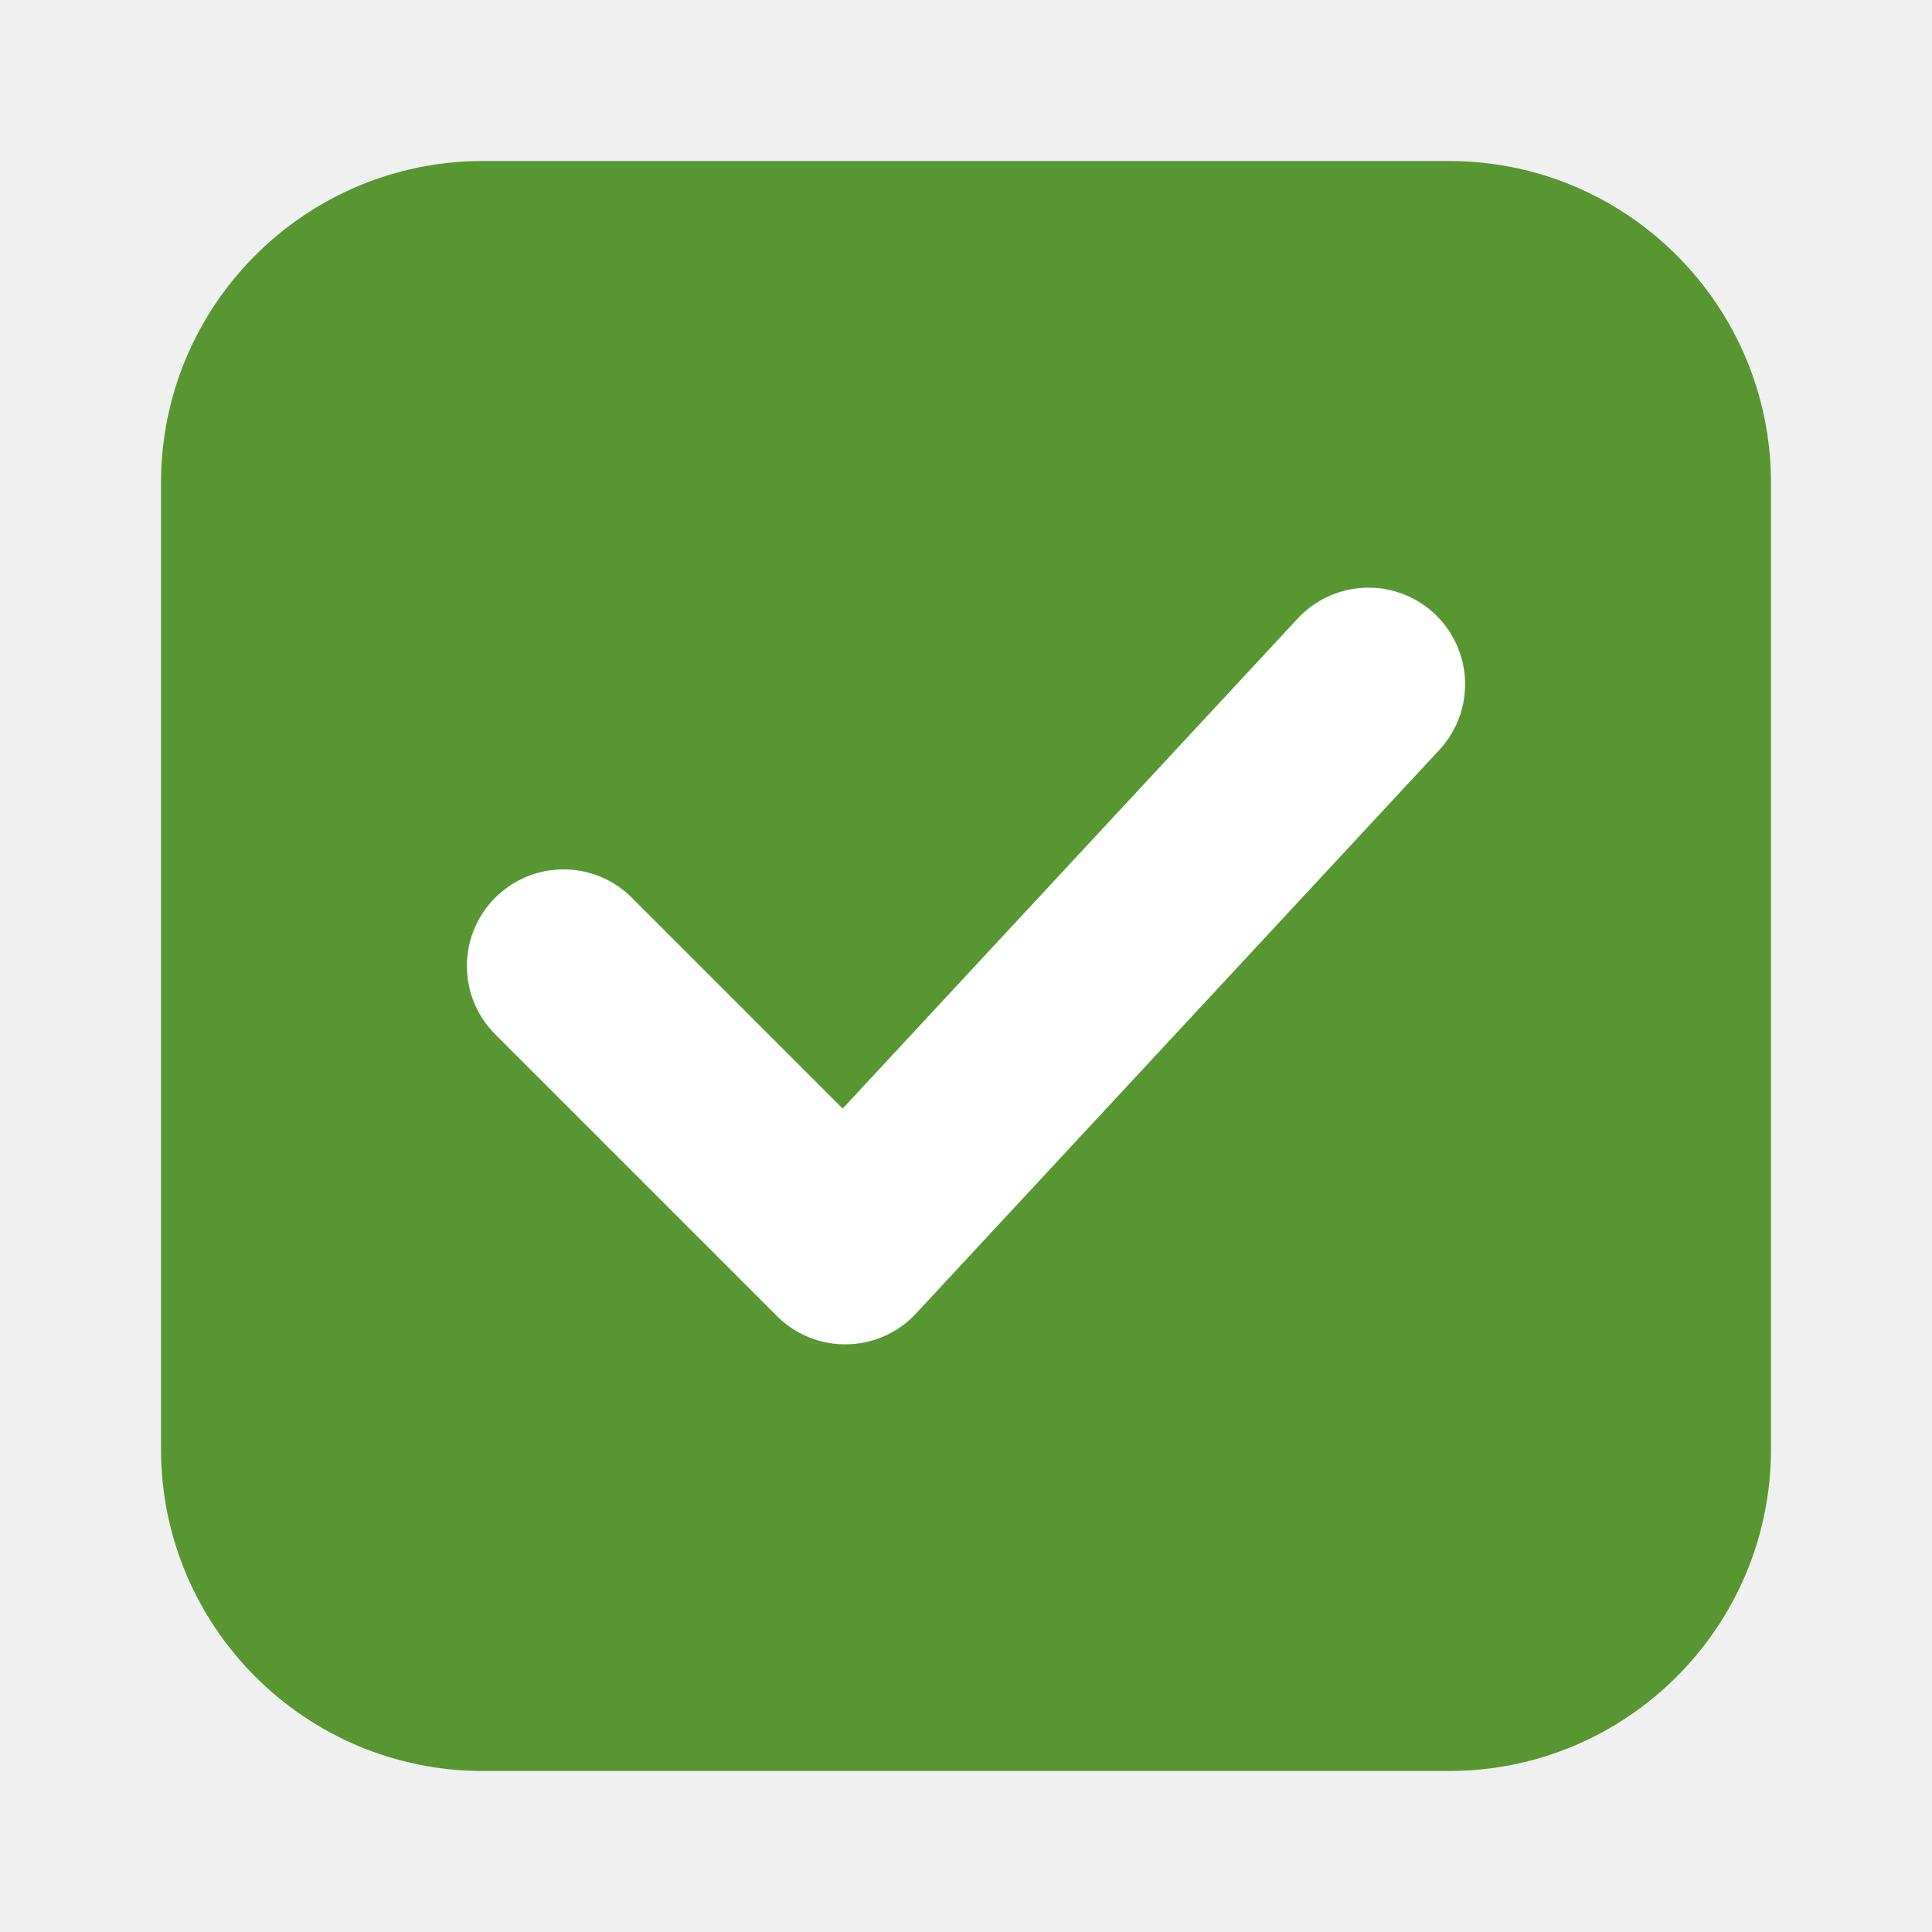
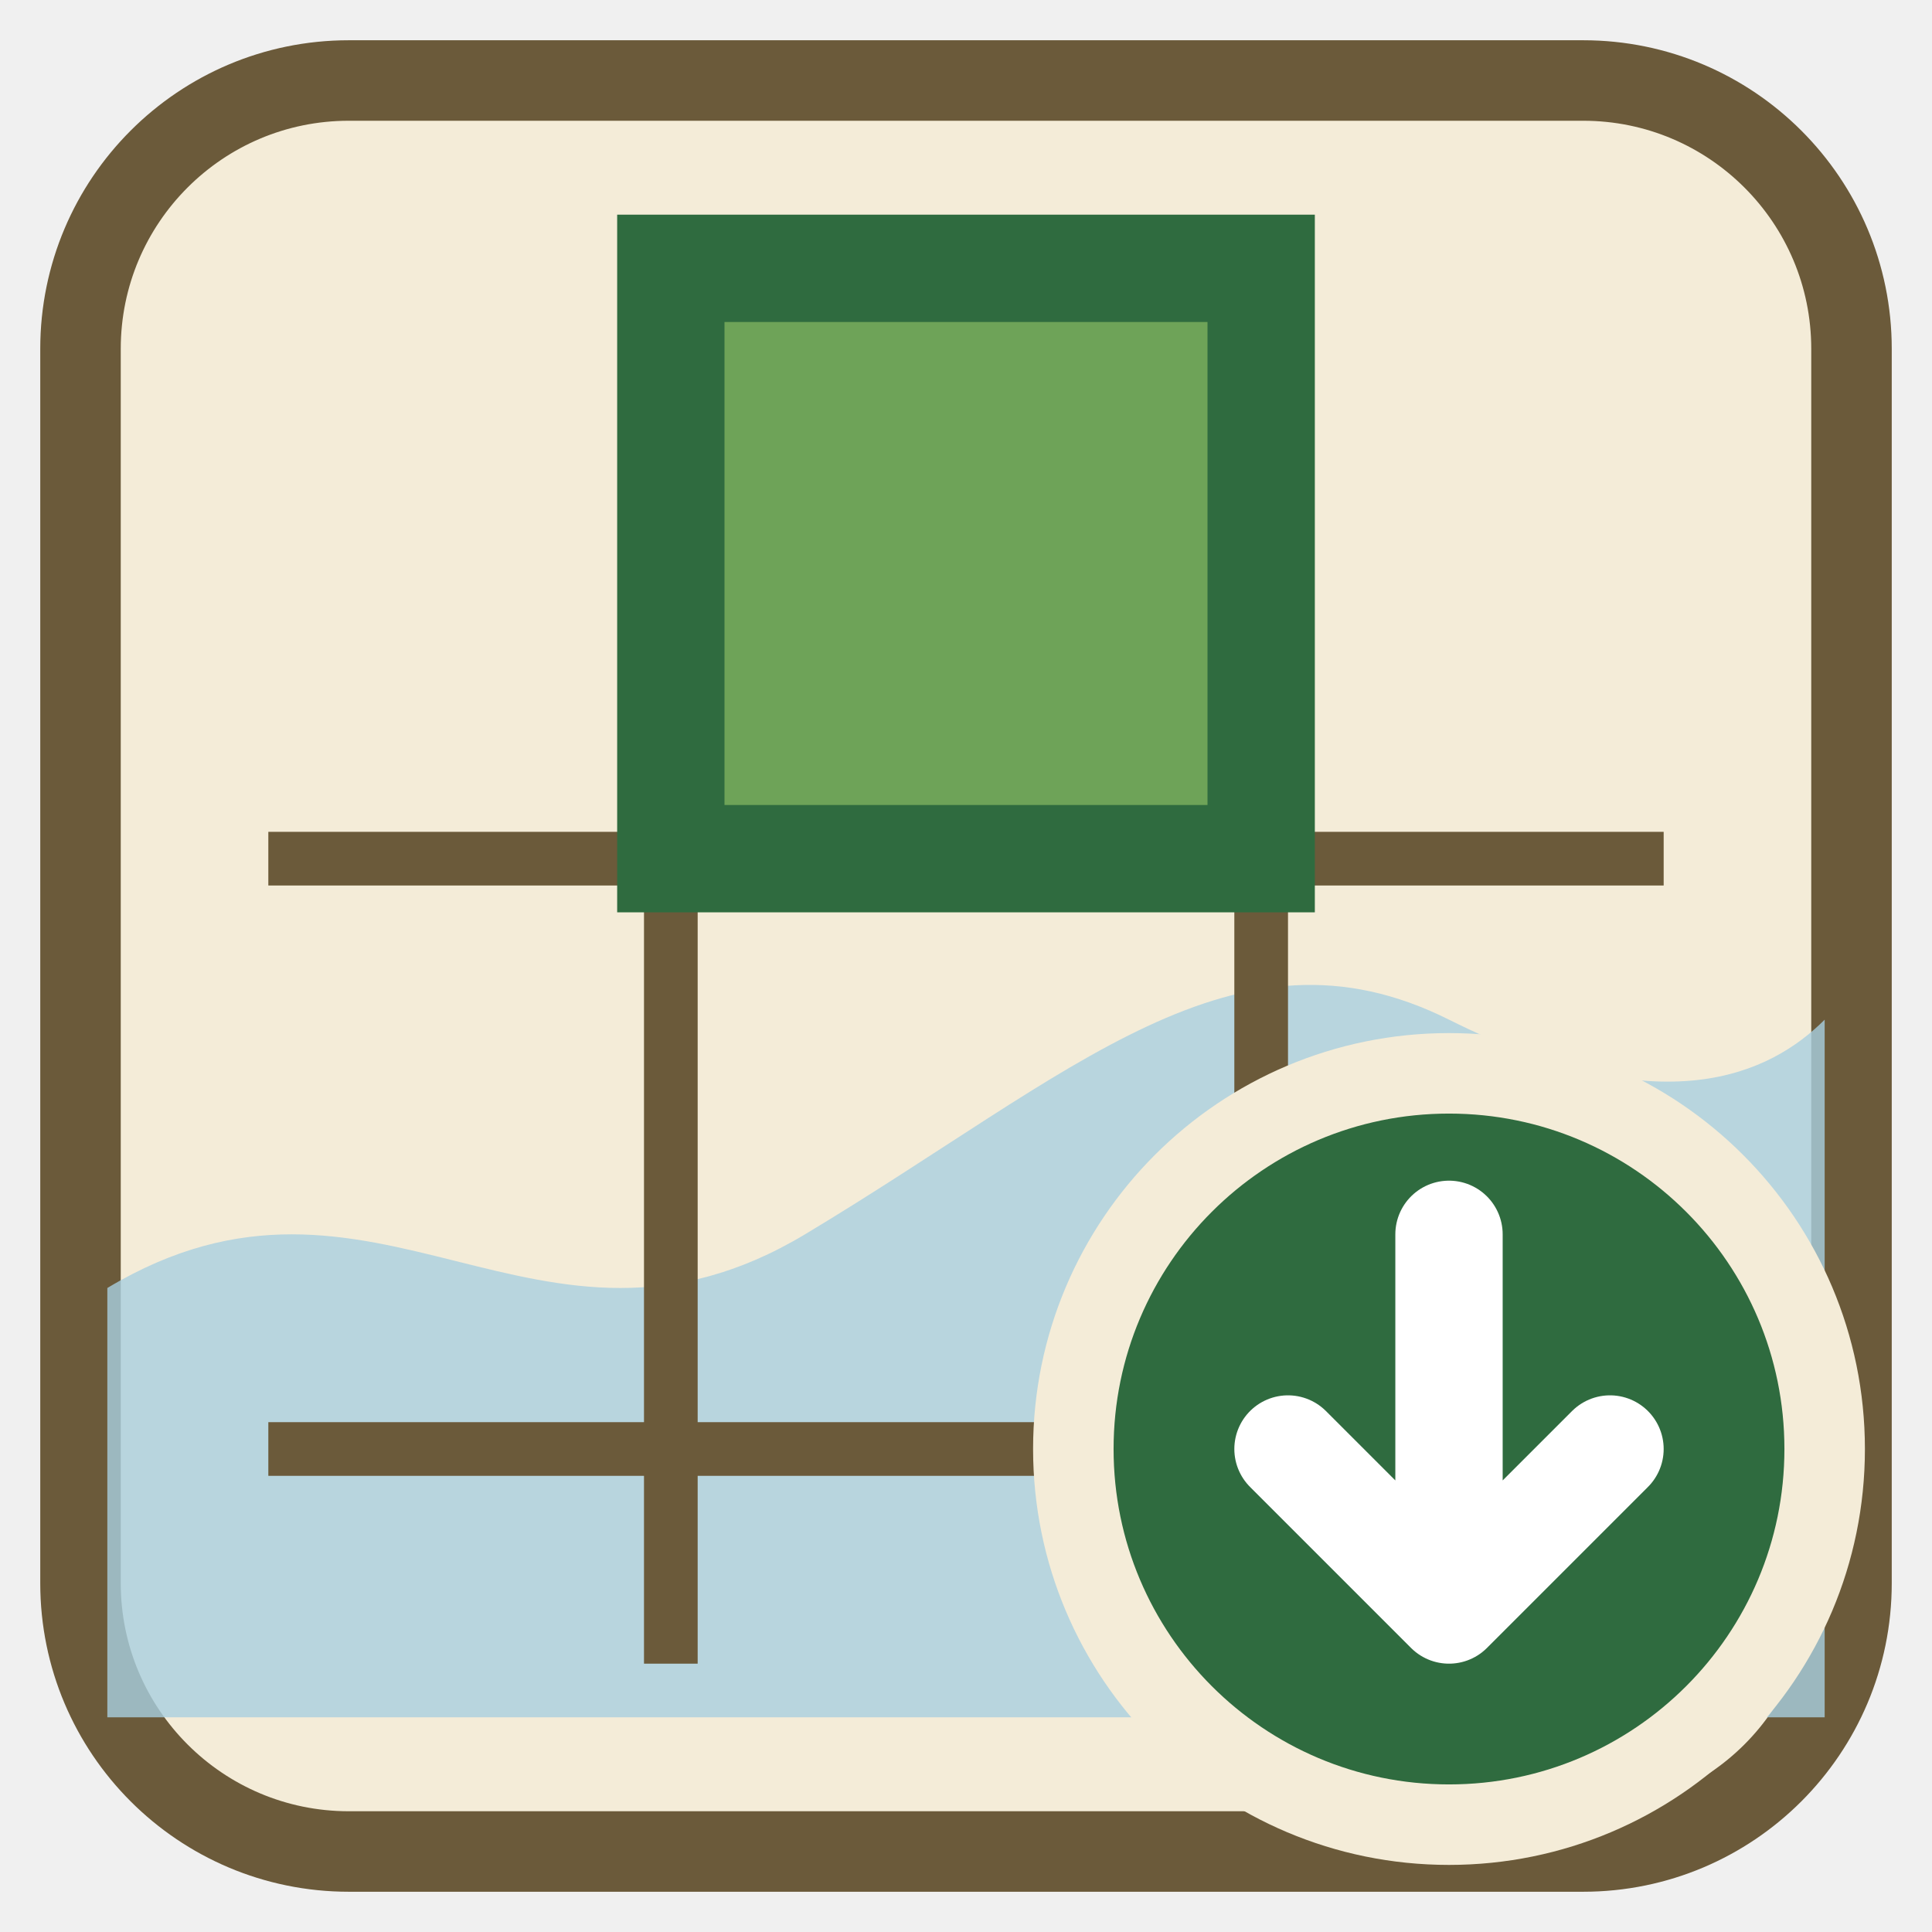
- <svg xmlns="http://www.w3.org/2000/svg" viewBox="0 0 24 24" width="24" height="24">
-   <rect x="2" y="2" width="20" height="20" rx="4" fill="#589632" />
-   <path d="M7 12l3.5 3.5L17 8.5" fill="none" stroke="#fff" stroke-width="2.4" stroke-linecap="round" stroke-linejoin="round" />
+ <svg xmlns="http://www.w3.org/2000/svg" viewBox="0 0 36 36" width="36" height="36">
+   <rect x="1.5" y="1.5" width="33" height="33" rx="5" fill="#f4ecd8" stroke="#6b5a3a" stroke-width="1.5" />
+   <path d="M2 24c5-3 8 2 13-1s8-6 12-4 6 1 7 0v13H2z" fill="#a9cfe0" opacity="0.8" />
+   <rect x="12.5" y="5" width="11" height="11" fill="#5f9b4a" opacity="0.9" />
+   <path d="M12.5 5v26M23.5 5v26M5 16h26M5 27h26" stroke="#6b5a3a" stroke-width="1" fill="none" />
+   <rect x="12.5" y="5" width="11" height="11" fill="none" stroke="#2f6b3f" stroke-width="2" />
+   <circle cx="27" cy="27" r="7" fill="#2f6b3f" stroke="#f4ecd8" stroke-width="1.5" />
+   <path d="M27 23v7m-3-3l3 3 3-3" fill="none" stroke="#fff" stroke-width="2" stroke-linecap="round" stroke-linejoin="round" />
</svg>
